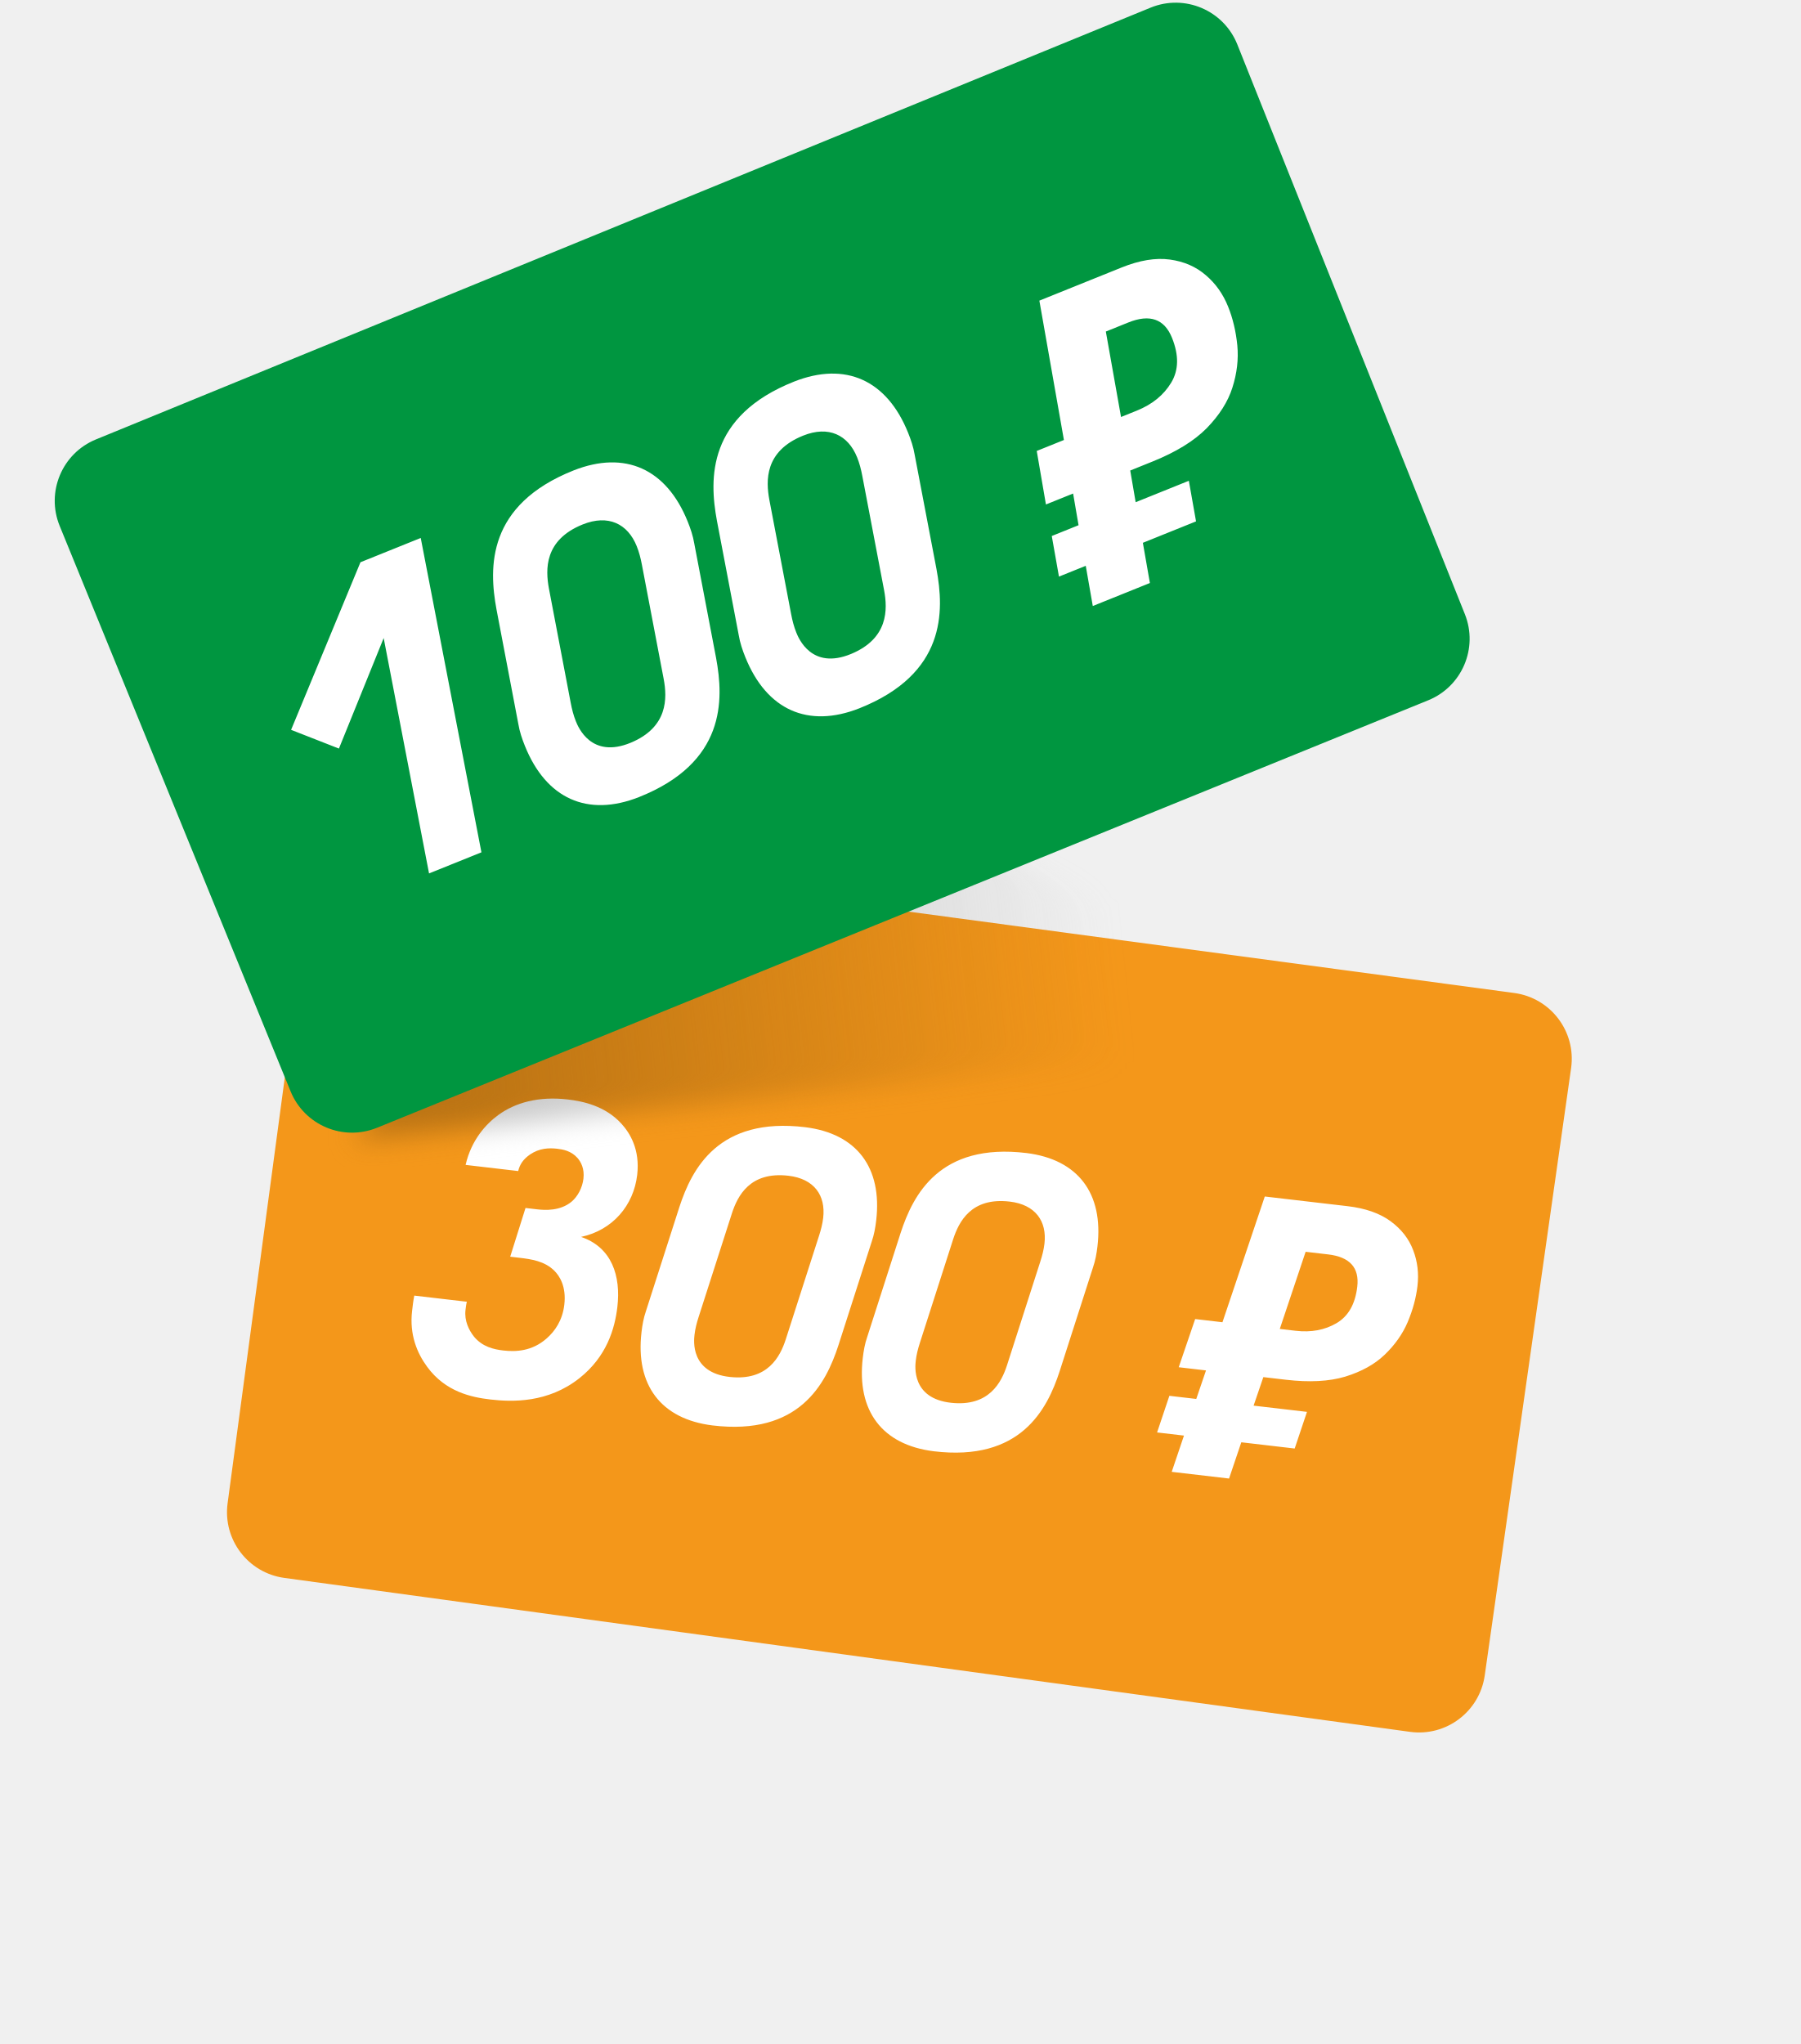
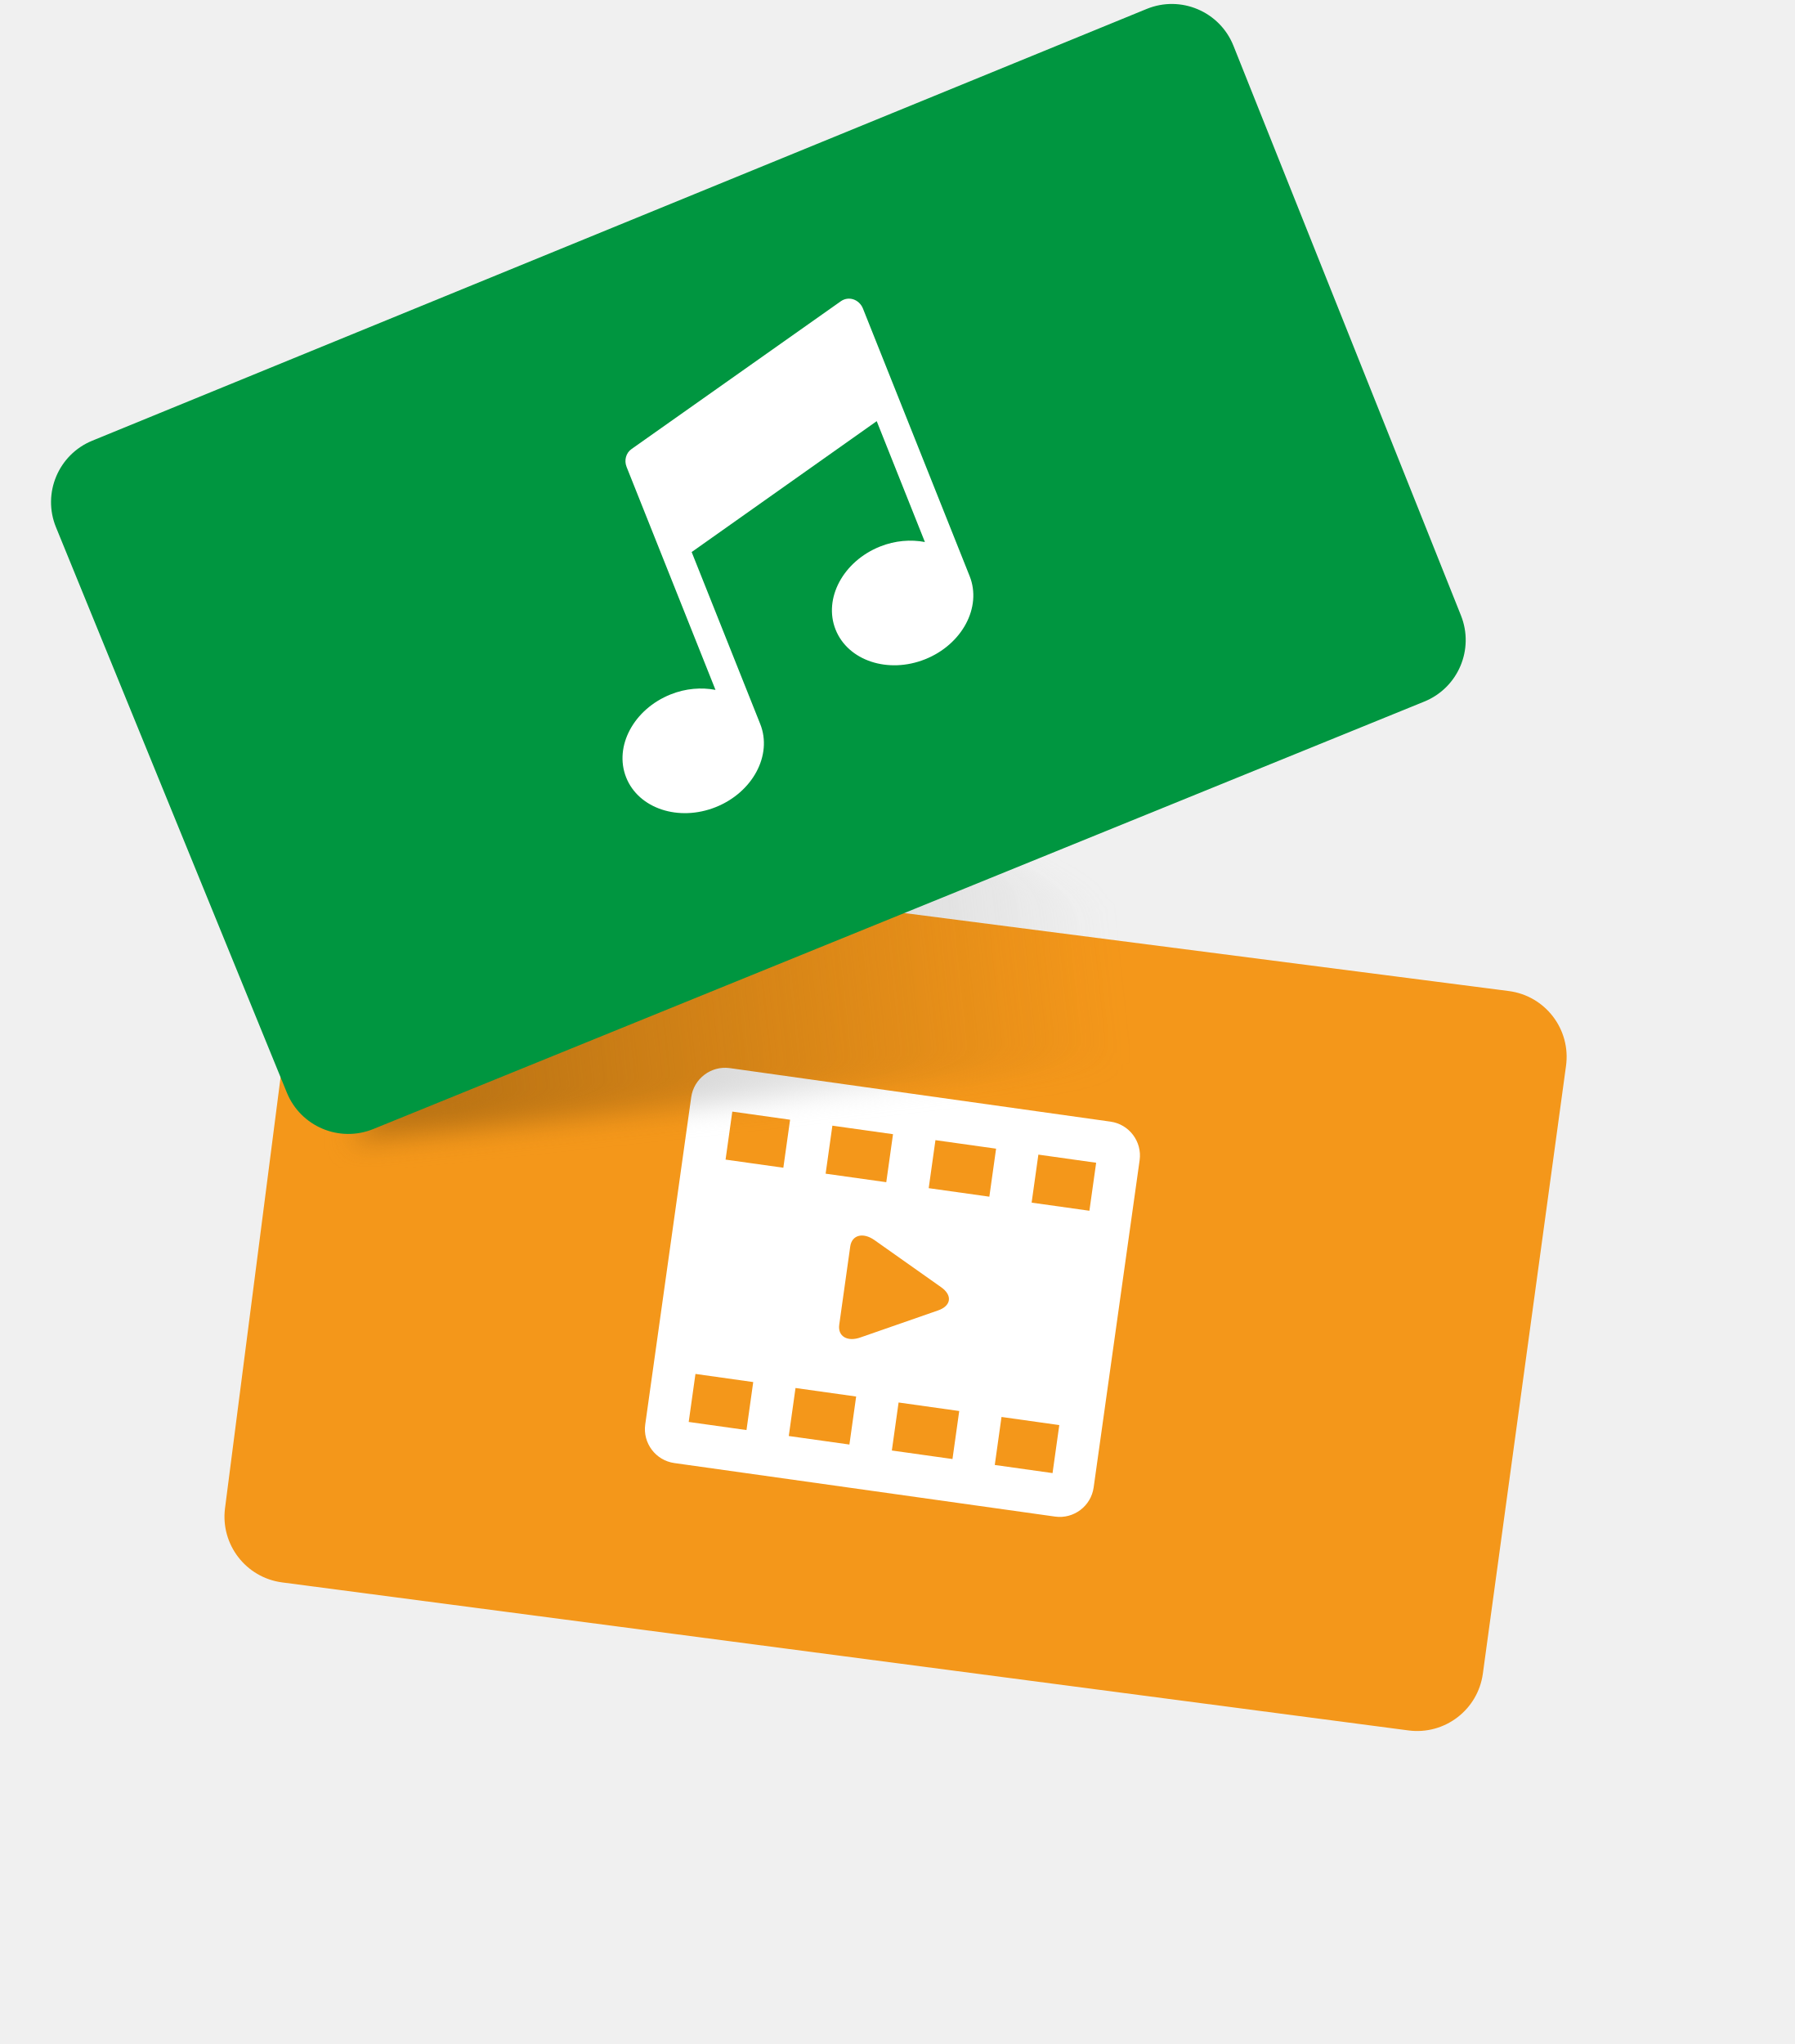
- <svg xmlns="http://www.w3.org/2000/svg" width="340" height="386" viewBox="0 0 340 386" fill="none">
-   <path d="M42.984 283.898L58.339 169.587C59.261 162.727 65.568 157.914 72.427 158.835L285.986 187.522C292.883 188.449 297.704 194.817 296.724 201.707L280.413 316.4C279.442 323.226 273.14 327.985 266.309 327.051L53.706 297.982C46.861 297.046 42.064 290.746 42.984 283.898Z" fill="#F4971A" />
-   <path d="M97.869 221.147C98.166 219.895 98.811 218.91 100.128 218.004C101.853 216.843 103.606 216.745 105.249 216.937C106.294 217.059 107.854 217.317 109.059 218.668C109.727 219.428 110.409 220.719 110.191 222.586C109.99 224.303 109.118 225.942 107.941 226.941C105.764 228.73 102.909 228.548 101.415 228.374L99.25 228.121L96.359 237.321L98.076 237.522C100.391 237.792 102.847 238.155 104.68 239.958C105.63 240.902 106.989 242.877 106.579 246.387C106.23 249.375 104.782 251.401 103.264 252.738C100.477 255.213 97.362 255.303 95.047 255.033C93.255 254.824 91.115 254.347 89.524 252.42C88.534 251.169 87.681 249.404 87.916 247.388C87.977 246.865 88.038 246.342 88.174 245.828L78.241 244.668C78.053 245.63 77.94 246.601 77.827 247.572C77.303 252.053 78.787 255.557 80.682 258.125C84.143 262.844 89.02 263.867 92.604 264.286C96.786 264.774 103.503 264.953 109.424 260.27C114.595 256.18 116.119 250.908 116.599 246.8C117.279 240.975 115.566 235.552 109.739 233.585C115.716 232.315 119.67 227.629 120.342 221.878C120.9 217.099 118.991 213.999 117.381 212.222C114.295 208.833 110.082 207.963 107.244 207.632C101.717 206.986 97.335 208.216 94.108 210.564C91.791 212.262 89.017 215.268 87.936 219.987L97.869 221.147ZM122.001 247.583C121.545 248.892 121.314 250.228 121.157 251.572C119.988 261.579 124.843 267.975 134.543 269.183C150.964 271.176 155.976 261.315 158.333 254.096L164.637 234.469C165.092 233.16 165.324 231.824 165.481 230.48C166.649 220.473 161.795 214.077 152.095 212.869C135.674 210.876 130.662 220.737 128.305 227.956L122.001 247.583ZM138.237 229.116C139.293 225.908 141.586 221.18 148.905 222.034C153.759 222.601 155.967 225.736 155.47 229.992C155.339 231.113 155.059 232.215 154.704 233.309L148.4 252.936C147.336 256.218 144.985 260.789 137.882 260.035C130.33 259.229 131.045 253.105 131.168 252.059C131.298 250.939 131.579 249.837 131.933 248.742L138.237 229.116ZM163.79 252.462C163.334 253.772 163.103 255.107 162.946 256.451C161.777 266.459 166.632 272.854 176.332 274.063C192.753 276.056 197.765 266.195 200.122 258.976L206.426 239.349C206.881 238.039 207.113 236.704 207.27 235.36C208.438 225.353 203.584 218.957 193.884 217.748C177.463 215.755 172.451 225.616 170.094 232.835L163.79 252.462ZM180.026 233.995C181.082 230.788 183.375 226.059 190.694 226.914C195.548 227.481 197.756 230.615 197.259 234.872C197.128 235.992 196.848 237.095 196.493 238.189L190.189 257.816C189.125 261.098 186.774 265.668 179.671 264.915C172.119 264.108 172.834 257.985 172.957 256.939C173.087 255.819 173.368 254.716 173.722 253.622L180.026 233.995ZM221.295 277.95L223.608 271.105L218.53 270.512L220.852 263.592L225.93 264.185L227.77 258.798L222.617 258.196L225.724 249.096L230.877 249.698L238.872 225.954L254.481 227.777C257.866 228.172 260.582 229.12 262.627 230.62C264.672 232.121 266.098 233.953 266.906 236.116C267.719 238.23 267.986 240.481 267.706 242.871C267.445 245.111 266.826 247.386 265.85 249.694C264.88 251.953 263.429 254.004 261.498 255.848C259.622 257.647 257.14 259.023 254.052 259.974C251.019 260.882 247.287 261.077 242.856 260.559L238.599 260.062L236.759 265.449L246.841 266.626L244.519 273.547L234.437 272.369L232.123 279.215L221.295 277.95ZM244.693 251.311C247.63 251.654 250.209 251.173 252.431 249.868C254.652 248.563 255.955 246.268 256.339 242.982C256.757 239.397 254.925 237.367 250.843 236.89L246.586 236.393L241.705 250.963L244.693 251.311Z" fill="white" />
+ <svg xmlns="http://www.w3.org/2000/svg" width="339" height="386" viewBox="0 0 339 386" fill="none">
+   <path d="M42.505 284.804L57.26 170.413C58.145 163.549 64.428 158.703 71.292 159.588L284.998 187.154C291.899 188.044 296.754 194.387 295.81 201.281L280.101 316.058C279.166 322.889 272.889 327.682 266.053 326.784L53.301 298.832C46.451 297.932 41.621 291.657 42.505 284.804Z" fill="#F4971A" />
+   <g clip-path="url(#clip0)">
+     <path d="M215.266 219.11C215.761 215.585 213.294 212.311 209.769 211.816L137.859 201.709C134.335 201.214 131.06 203.681 130.565 207.206L121.881 268.997C121.385 272.522 123.853 275.796 127.377 276.291L199.288 286.398C202.812 286.893 206.086 284.426 206.581 280.901L215.266 219.11ZM157.23 212.576L168.684 214.186L167.41 223.253L155.955 221.643L157.23 212.576ZM141.006 270.062L130.091 268.528L131.366 259.461L142.28 260.995L141.006 270.062ZM147.968 220.521L137.054 218.987L138.328 209.92L149.243 211.454L147.968 220.521ZM160.447 272.794L148.993 271.184L150.267 262.118L161.721 263.727L160.447 272.794ZM158.525 250.177L160.602 235.397C160.909 233.209 163.015 232.664 165.178 234.185L177.781 243.087C179.944 244.608 179.693 246.602 177.195 247.468L162.597 252.547C160.091 253.47 158.217 252.366 158.525 250.177ZM179.917 275.531L168.463 273.921L169.737 264.854L181.191 266.464L179.917 275.531ZM186.88 225.989L175.425 224.379L176.699 215.312L188.154 216.922L186.88 225.989ZM198.818 278.187L187.904 276.653L189.178 267.586L200.093 269.12L198.818 278.187ZM205.781 228.646L194.866 227.112L196.141 218.045L207.055 219.579L205.781 228.646Z" fill="white" />
+   </g>
  <g style="mix-blend-mode:multiply" filter="url(#filter0_f)">
-     <path d="M263.703 195.122L66.961 215.281L86.081 189.946L182.789 158.89L263.703 195.122Z" fill="url(#paint0_linear)" />
+     <path d="M263.005 195.364L66.264 215.523L85.384 190.188L182.092 159.132L263.005 195.364Z" fill="url(#paint0_linear)" />
  </g>
-   <path d="M54.885 206.102L11.271 99.317C8.655 92.913 11.723 85.602 18.124 82.981L217.3 1.445C223.744 -1.193 231.102 1.928 233.685 8.394L276.661 115.986C279.217 122.385 276.127 129.647 269.744 132.243L71.206 212.972C64.802 215.576 57.498 212.502 54.885 206.102Z" fill="#009640" />
-   <path d="M81.031 164.942L90.925 160.957L79.461 101.592L68.079 106.177L54.976 137.827L64.01 141.364L72.463 120.493L81.031 164.942ZM97.892 136.707C98.134 138.166 98.599 139.535 99.139 140.874C103.154 150.842 110.967 154.353 120.668 150.531C137.064 144.013 136.722 132.218 135.243 124.254L131.124 102.655C130.883 101.196 130.418 99.827 129.878 98.488C125.862 88.519 118.05 85.009 108.349 88.83C91.953 95.349 92.295 107.143 93.774 115.107L97.892 136.707ZM103.668 111.122C103.019 107.579 102.752 101.98 110.042 99.043C114.878 97.095 118.546 98.903 120.254 103.143C120.703 104.259 121.004 105.435 121.23 106.64L125.349 128.24C126.028 131.857 126.161 137.338 119.123 140.259C111.64 143.36 109.183 137.26 108.763 136.218C108.314 135.103 108.013 133.927 107.786 132.721L103.668 111.122ZM139.519 119.938C139.761 121.396 140.226 122.766 140.766 124.105C144.781 134.073 152.594 137.583 162.295 133.762C178.691 127.243 178.349 115.449 176.87 107.485L172.751 85.885C172.51 84.427 172.045 83.058 171.505 81.719C167.489 71.75 159.677 68.24 149.976 72.061C133.58 78.58 133.922 90.374 135.401 98.338L139.519 119.938ZM145.295 94.352C144.646 90.809 144.379 85.21 151.669 82.273C156.505 80.326 160.173 82.133 161.881 86.374C162.33 87.49 162.631 88.665 162.857 89.871L166.976 111.471C167.655 115.088 167.788 120.568 160.751 123.49C153.267 126.591 150.81 120.491 150.39 119.449C149.941 118.333 149.64 117.158 149.413 115.952L145.295 94.352ZM206.388 114.443L205.059 106.851L200 108.889L198.641 101.222L203.699 99.184L202.672 93.2L197.539 95.268L195.802 85.16L200.935 83.092L196.298 56.773L211.846 50.509C215.218 49.151 218.245 48.652 220.927 49.013C223.608 49.374 225.879 50.361 227.74 51.975C229.581 53.539 230.98 55.511 231.939 57.892C232.838 60.123 233.42 62.569 233.685 65.23C233.93 67.84 233.618 70.502 232.751 73.215C231.914 75.858 230.292 78.413 227.885 80.881C225.508 83.28 222.113 85.368 217.699 87.147L213.459 88.855L214.486 94.839L224.529 90.793L225.888 98.46L215.845 102.506L217.174 110.098L206.388 114.443ZM214.697 77.548C217.623 76.369 219.793 74.602 221.207 72.245C222.621 69.888 222.669 67.074 221.35 63.8C219.912 60.23 217.159 59.263 213.092 60.902L208.852 62.61L211.721 78.747L214.697 77.548Z" fill="white" />
+   <path d="M54.187 206.344L10.573 99.559C7.958 93.155 11.026 85.844 17.427 83.223L216.603 1.687C223.047 -0.951 230.405 2.17 232.988 8.636L275.964 116.228C278.52 122.627 275.43 129.889 269.047 132.485L70.508 213.214C64.104 215.818 56.801 212.744 54.187 206.344Z" fill="#009640" />
+   <g clip-path="url(#clip1)">
+     <path d="M161.195 56.533C160.397 56.272 159.559 56.395 158.86 56.866L119.302 84.791C118.244 85.521 117.86 86.928 118.358 88.175L135.151 130.283C132.501 129.778 129.557 129.988 126.695 131.129C119.708 133.916 115.939 140.953 118.281 146.825C120.624 152.698 128.201 155.21 135.188 152.424C142.176 149.637 145.944 142.6 143.602 136.727L130.651 104.252L165.605 79.533L174.708 102.358C172.058 101.853 169.098 102.07 166.253 103.204C159.266 105.991 155.497 113.028 157.839 118.901C160.181 124.774 167.758 127.286 174.746 124.499C181.733 121.712 185.502 114.675 183.16 108.803L162.989 58.227C162.648 57.419 161.993 56.793 161.195 56.533Z" fill="white" />
+   </g>
  <defs>
-     <filter id="filter0_f" x="61.948" y="153.878" width="206.767" height="66.416" filterUnits="userSpaceOnUse" color-interpolation-filters="sRGB">
+     <filter id="filter0_f" x="61.251" y="154.12" width="206.767" height="66.416" filterUnits="userSpaceOnUse" color-interpolation-filters="sRGB">
      <feFlood flood-opacity="0" result="BackgroundImageFix" />
      <feBlend mode="normal" in="SourceGraphic" in2="BackgroundImageFix" result="shape" />
      <feGaussianBlur stdDeviation="2.506" result="effect1_foregroundBlur" />
    </filter>
-     <linearGradient id="paint0_linear" x1="85.532" y1="200.187" x2="211.129" y2="186.888" gradientUnits="userSpaceOnUse">
+     <linearGradient id="paint0_linear" x1="84.835" y1="200.429" x2="210.432" y2="187.13" gradientUnits="userSpaceOnUse">
      <stop stop-color="#C4C4C4" />
      <stop offset="1" stop-color="#C4C4C4" stop-opacity="0" />
    </linearGradient>
+     <clipPath id="clip0">
+       <rect width="85.533" height="85.533" fill="white" transform="translate(132.175 195.751) rotate(8)" />
+     </clipPath>
+     <clipPath id="clip1">
+       <rect width="80.24" height="80.24" fill="white" transform="translate(89.209 84.5671) rotate(-21.7432)" />
+     </clipPath>
  </defs>
</svg>
